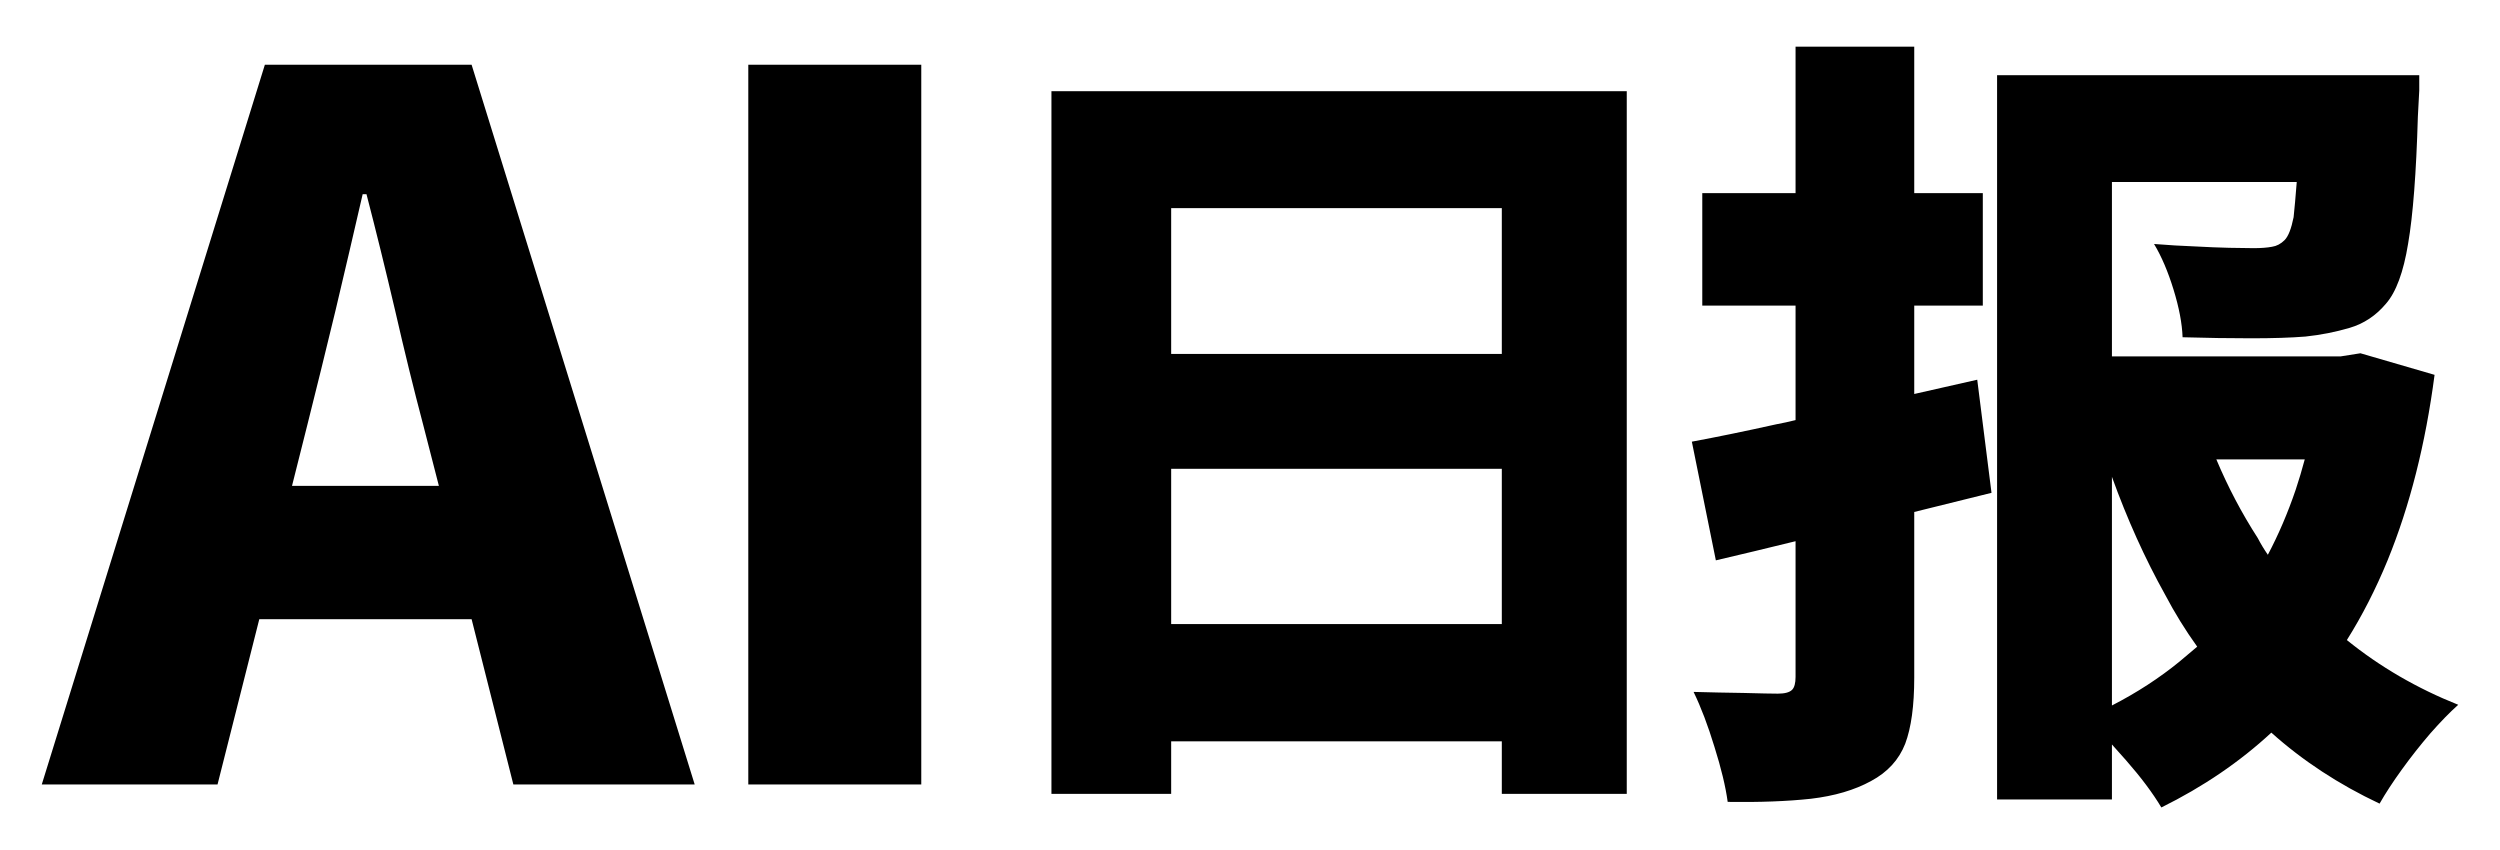
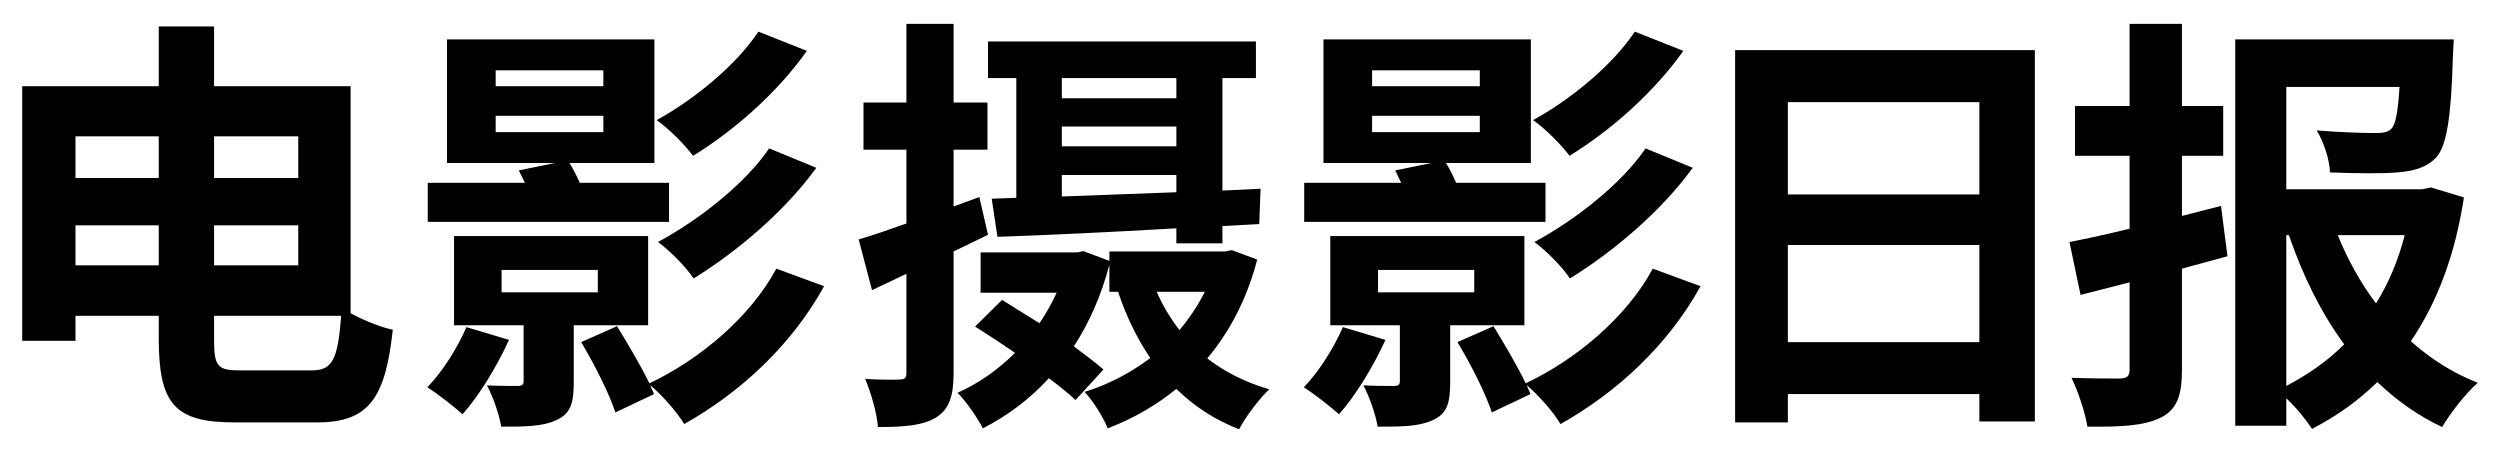
- <svg xmlns="http://www.w3.org/2000/svg" viewBox="0 -122.0 718.3 244.0">
-   <path id="accent" d="M62.5 103.4L12 103.4L76.1-103.4L135.5-103.4L199.6 103.4L147.5 103.4L135.5 55.9L74.5 55.9L62.5 103.4ZM83.9 17.6L126.1 17.6L121.6 0.1Q117.5-15.4 113.5-32.9Q109.4-50.4 105.3-66.2L105.3-66.2L104.2-66.2Q100.5-50.1 96.4-32.8Q92.2-15.4 88.3 0.1L88.3 0.1L83.9 17.6Z M264.7 103.4L215.0 103.4L215.0-103.4L264.7-103.4L264.7 103.4Z" />
-   <path id="ink" d="M302.1 106.1L302.1-95.8L467.4-95.8L467.4 106.1L431.5 106.1L431.5 91.0L336.5 91.0L336.5 106.1L302.1 106.1ZM336.5 57.3L431.5 57.3L431.5 12.7L336.5 12.7L336.5 57.3ZM336.5-20.3L431.5-20.3L431.5-62.2L336.5-62.2L336.5-20.3Z M573.8 107.7L573.8-100.4L695.1-100.4L695.1-96.0Q694.9-91.5 694.7-88.5L694.7-88.5Q694.0-64.2 691.9-52.0Q689.9-39.7 685.5-34.7Q681.2-29.6 675.1-27.8Q669.0-26.0 662.4-25.3L662.4-25.3Q656.2-24.8 646.8-24.8Q637.4-24.8 627.1-25.1L627.1-25.1Q626.9-31.0 624.5-38.8Q622.1-46.6 618.9-51.9L618.9-51.9Q625.1-51.4 630.6-51.2Q636.1-50.9 640.5-50.8Q645.0-50.7 647.5-50.7L647.5-50.7Q650.7-50.7 652.8-51.1Q654.8-51.4 656.4-53.0Q658.0-54.6 659.0-59.6L659.0-59.6Q659.4-63.3 659.9-69.7L659.9-69.7L606.8-69.7L606.8-19.6L672.5-19.6L678.2-20.5L699.5-14.3Q695.6 15.5 686.0 39.0L686.0 39.0Q680.9 51.4 674.3 61.9L674.3 61.9Q688.5 73.4 706.3 80.5L706.3 80.5Q702.7 83.7 698.3 88.7Q694.0 93.7 690.1 99.1Q686.2 104.5 683.7 108.9L683.7 108.9Q666.1 100.6 652.6 88.5L652.6 88.5Q639.0 101.1 621.0 110L621.0 110Q617.3 103.8 610.9 96.5L610.9 96.5Q608.8 94.2 606.8 91.9L606.8 91.9L606.8 107.7L573.8 107.7ZM493.0 39.0L486.1 4.9Q496.9 2.9 510.4-0.1L510.4-0.1Q513.1-0.6 515.9-1.3L515.9-1.3L515.9-34.2L489.1-34.2L489.1-66.5L515.9-66.5L515.9-108.6L550.0-108.6L550.0-66.5L569.7-66.5L569.7-34.2L550.0-34.2L550.0-8.8Q559.1-10.9 568.1-12.9L568.1-12.9L572.2 19.6Q561.2 22.3 550.0 25.1L550.0 25.1L550.0 72.7Q550.0 84.8 547.4 91.7Q544.7 98.6 537.6 102.4Q530.5 106.3 520.3 107.5Q510.2 108.6 496.4 108.4L496.4 108.4Q495.5 101.8 492.6 92.6Q489.8 83.4 486.6 76.8L486.6 76.8Q493.7 77.0 501.0 77.1Q508.3 77.3 510.8 77.3L510.8 77.3Q513.8 77.3 514.9 76.2Q515.9 75.2 515.9 72.5L515.9 72.5L515.9 33.5Q503.7 36.5 493.0 39.0L493.0 39.0ZM631.3 63.8L631.3 63.8Q626.2 56.7 622.1 48.9L622.1 48.9Q613.4 33.3 606.8 15.0L606.8 15.0L606.8 80.7Q617.5 75.2 626.2 68.1L626.2 68.1Q628.7 66.0 631.3 63.8ZM662.2 10.0L636.8 10.0Q641.8 21.9 648.7 32.6L648.7 32.6Q650.0 35.1 651.6 37.4L651.6 37.4Q656.2 28.7 659.6 18.7L659.6 18.7Q661.0 14.5 662.2 10.0L662.2 10.0Z" />
+ <svg xmlns="http://www.w3.org/2000/svg" viewBox="0 -122.0 1351.2 244.0">
+   <path id="accent" d="M85.8-0.2L85.8 21.4L40.8 21.4L40.8-0.2ZM115.7-0.2L161.2-0.2L161.2 21.4L115.7 21.4ZM85.8-25.8L40.8-25.8L40.8-48.3L85.8-48.3ZM115.7-25.8L115.7-48.3L161.2-48.3L161.2-25.8ZM12.0-75.4L12.0 62.2L40.8 62.2L40.8 48.7L85.8 48.7L85.8 61.0C85.8 96.8 94.8 106.3 126.9 106.3C134.1 106.3 163.8 106.3 171.4 106.3C199.7 106.3 208.3 92.8 212.3 56.2C205.5 54.8 196.5 51.1 189.5 47.3L189.5-75.4L115.7-75.4L115.7-107.7L85.8-107.7L85.8-75.4ZM184.4 48.7C182.6 72.2 179.8 78.2 168.4 78.2C162.4 78.2 136.4 78.2 130.1 78.2C117.4 78.2 115.7 76.1 115.7 61.3L115.7 48.7Z M409.9-104.9C397.8-86.6 374.6-67.8 354.9-57.1C362.1-52.0 370.2-43.6 374.6-37.8C396.9-51.5 420.1-71.9 436.1-94.5ZM415.7-41.8C402.5-22.3 376.9-2.6 355.6 8.8C362.6 13.9 370.7 22.3 374.9 28.5C398.5 13.9 424.1-7.7 441.2-31.3ZM271.1 23.9L323.1 23.9L323.1 36.0L271.1 36.0ZM267.9-59.4L326.1-59.4L326.1-50.6L267.9-50.6ZM267.9-84.0L326.1-84.0L326.1-75.4L267.9-75.4ZM252.1 54.8C247.2 66.1 239.3 78.7 231.0 87.3C236.3 90.7 245.6 97.9 250.0 101.9C258.8 92.1 268.8 75.7 275.1 61.7ZM314.1 62.9C321.2 74.7 329.4 91.0 332.6 100.9L353.5 91.0L351.4 86.1C357.9 91.7 365.8 100.5 369.8 107.2C400.4 90.0 428.0 64.3 445.4 32.7L419.6 23.2C405.5 49.4 378.3 72.2 351.0 85.2C346.5 75.9 339.3 63.8 333.5 54.3ZM280.4-29.9L283.7-23.2L231.2-23.2L231.2-2.1L361.6-2.1L361.6-23.2L313.4-23.2C311.7-26.9 309.9-30.6 307.8-33.9L353.7-33.9L353.7-100.7L241.6-100.7L241.6-33.9L299.9-33.9ZM245.4 5.6L245.4 53.8L283.0 53.8L283.0 83.8C283.0 85.9 282.3 86.6 279.7 86.6C277.6 86.6 270.2 86.6 263.2 86.3C266.5 92.6 269.7 101.6 270.9 108.6C283.4 108.6 293.2 108.6 300.6 105.1C308.5 101.6 310.1 95.8 310.1 84.5L310.1 53.8L350.3 53.8L350.3 5.6Z M489.9-109.1L489.9-66.6L466.7-66.6L466.7-41.1L489.9-41.1L489.9-1.2C480.1 2.3 471.3 5.3 464.1 7.4L471.3 34.8L489.9 26.0L489.9 79.4C489.9 82.4 488.9 83.1 486.2 83.1C483.4 83.3 475.5 83.3 467.6 82.8C470.8 90.3 474.1 101.9 474.5 108.8C489.4 108.8 499.1 107.9 506.1 103.5C513.1 99.1 515.4 91.9 515.4 79.4L515.4 13.9L534.0 4.9L529.3-15.5L515.4-10.4L515.4-41.1L533.7-41.1L533.7-66.6L515.4-66.6L515.4-109.1ZM635.8-79.8L635.8-68.9L573.9-68.9L573.9-79.8ZM536.0-14.6L539.1 6.0C565.1 5.1 599.9 3.5 635.8 1.4L635.8 9.5L660.7 9.5L660.7 0.2L680.6-0.9L681.3-20.0L660.7-19.0L660.7-79.8L678.8-79.8L678.8-99.6L534.0-99.6L534.0-79.8L549.3-79.8L549.3-15.1ZM635.8-53.6L635.8-42.9L573.9-42.9L573.9-53.6ZM635.8-27.4L635.8-18.1L573.9-15.8L573.9-27.4ZM599.6 13.9L599.6 19.0L585.5 13.7L582.5 14.4L530.0 14.4L530.0 36.2L571.1 36.2C568.5 42.0 565.3 47.6 561.8 52.7L541.6 40.1L527.0 54.5C533.7 58.7 541.2 63.6 548.6 68.7C539.3 78.0 528.6 85.4 517.5 90.3C522.1 94.7 528.4 104.0 531.2 109.5C544.4 102.8 556.5 93.8 566.9 82.4C572.7 86.8 577.6 90.7 581.3 94.2L596.4 77.7C592.2 74.0 586.6 69.9 580.4 65.2C588.7 52.4 595.2 37.8 599.6 21.1L599.6 35.7L604.3 35.7C608.7 49.0 614.5 60.8 621.7 71.5C611.0 79.6 598.9 85.9 586.2 89.8C590.8 94.7 596.4 103.7 598.7 109.5C612.2 104.4 624.7 97.2 635.8 88.2C645.3 97.5 656.5 104.9 669.7 110C673.2 103.3 680.6 93.5 686.0 88.4C673.2 84.7 662.1 79.1 652.5 71.7C664.6 57.3 673.9 39.7 679.5 18.3L665.8 13.2L662.1 13.9ZM651.2 35.7C647.4 43.2 642.8 50.1 637.5 56.4C632.6 50.1 628.4 43.2 625.2 35.7Z M883.6-104.9C871.5-86.6 848.3-67.8 828.6-57.1C835.8-52.0 843.9-43.6 848.3-37.8C870.6-51.5 893.8-71.9 909.8-94.5ZM889.4-41.8C876.2-22.3 850.6-2.6 829.3 8.8C836.2 13.9 844.4 22.3 848.5 28.5C872.2 13.9 897.7-7.7 914.9-31.3ZM744.8 23.9L796.8 23.9L796.8 36.0L744.8 36.0ZM741.6-59.4L799.8-59.4L799.8-50.6L741.6-50.6ZM741.6-84.0L799.8-84.0L799.8-75.4L741.6-75.4ZM725.8 54.8C720.9 66.1 713.0 78.7 704.7 87.3C710.0 90.7 719.3 97.9 723.7 101.9C732.5 92.1 742.5 75.7 748.8 61.7ZM787.7 62.9C794.9 74.7 803.1 91.0 806.3 100.9L827.2 91.0L825.1 86.1C831.6 91.7 839.5 100.5 843.4 107.2C874.1 90.0 901.7 64.3 919.1 32.7L893.3 23.2C879.2 49.4 852.0 72.2 824.6 85.2C820.2 75.9 813.0 63.8 807.2 54.3ZM754.1-29.9L757.3-23.2L704.9-23.2L704.9-2.1L835.3-2.1L835.3-23.2L787.0-23.2C785.4-26.9 783.6-30.6 781.5-33.9L827.4-33.9L827.4-100.7L715.3-100.7L715.3-33.9L773.6-33.9ZM719.0 5.6L719.0 53.8L756.6 53.8L756.6 83.8C756.6 85.9 755.9 86.6 753.4 86.6C751.3 86.6 743.9 86.6 736.9 86.3C740.2 92.6 743.4 101.6 744.6 108.6C757.1 108.6 766.9 108.6 774.3 105.1C782.2 101.6 783.8 95.8 783.8 84.5L783.8 53.8L823.9 53.8L823.9 5.6Z" />
+   <path id="ink" d="M966.3 10.4L1069.8 10.4L1069.8 62.9L966.3 62.9ZM966.3-16.9L966.3-66.8L1069.8-66.8L1069.8-16.9ZM937.8-94.9L937.8 106.3L966.3 106.3L966.3 91.0L1069.8 91.0L1069.8 105.8L1099.8 105.8L1099.8-94.9Z M1237.1 5.1C1244.7 27.2 1254.5 47.1 1267.0 64.1C1258.2 72.9 1247.7 80.3 1235.7 86.6L1235.7 5.1ZM1263.5 5.1L1299.7 5.1C1296.2 18.6 1291.1 30.9 1284.2 42.0C1275.8 30.9 1268.9 18.3 1263.5 5.1ZM1208.1-100.7L1208.1 108.1L1235.7 108.1L1235.7 93.3C1241.0 98.2 1246.3 104.7 1249.6 109.8C1263.1 102.8 1274.7 94.5 1284.9 84.5C1295.1 94.2 1306.7 102.6 1319.9 108.8C1324.3 101.4 1332.7 90.5 1339.2 84.9C1325.7 79.6 1313.6 71.9 1303.0 62.4C1317.6 41.1 1327.1 14.9 1331.7-15.3L1313.9-20.7L1309.0-19.7L1235.7-19.7L1235.7-75.0L1296.9-75.0C1296.0-61.3 1294.8-54.8 1292.5-52.4C1290.4-50.4 1287.9-50.1 1283.5-50.1C1278.4-50.1 1265.6-50.4 1252.1-51.5C1255.9-45.5 1259.1-35.7 1259.3-28.8C1273.7-28.3 1287.7-28.1 1295.5-28.8C1304.1-29.5 1311.3-31.1 1316.9-37.1C1322.2-43.2 1324.8-57.8 1325.7-90.5C1325.9-93.8 1326.2-100.7 1326.2-100.7ZM1151.0-109.1L1151.0-64.7L1121.5-64.7L1121.5-37.8L1151.0-37.8L1151.0 1.6C1138.9 4.6 1127.8 7.0 1118.5 8.8L1124.5 37.4L1151.0 30.6L1151.0 77.5C1151.0 81.5 1149.6 82.4 1145.6 82.6C1142.1 82.6 1130.5 82.6 1119.6 82.2C1123.3 89.8 1127.1 101.4 1128.2 108.6C1146.6 108.8 1159.1 108.1 1167.9 103.7C1176.5 99.3 1179.3 92.1 1179.3 77.7L1179.3 23.2L1203.9 16.5L1200.4-10.7L1179.3-5.3L1179.3-37.8L1201.6-37.8L1201.6-64.7L1179.3-64.7L1179.3-109.1Z" />
</svg>
